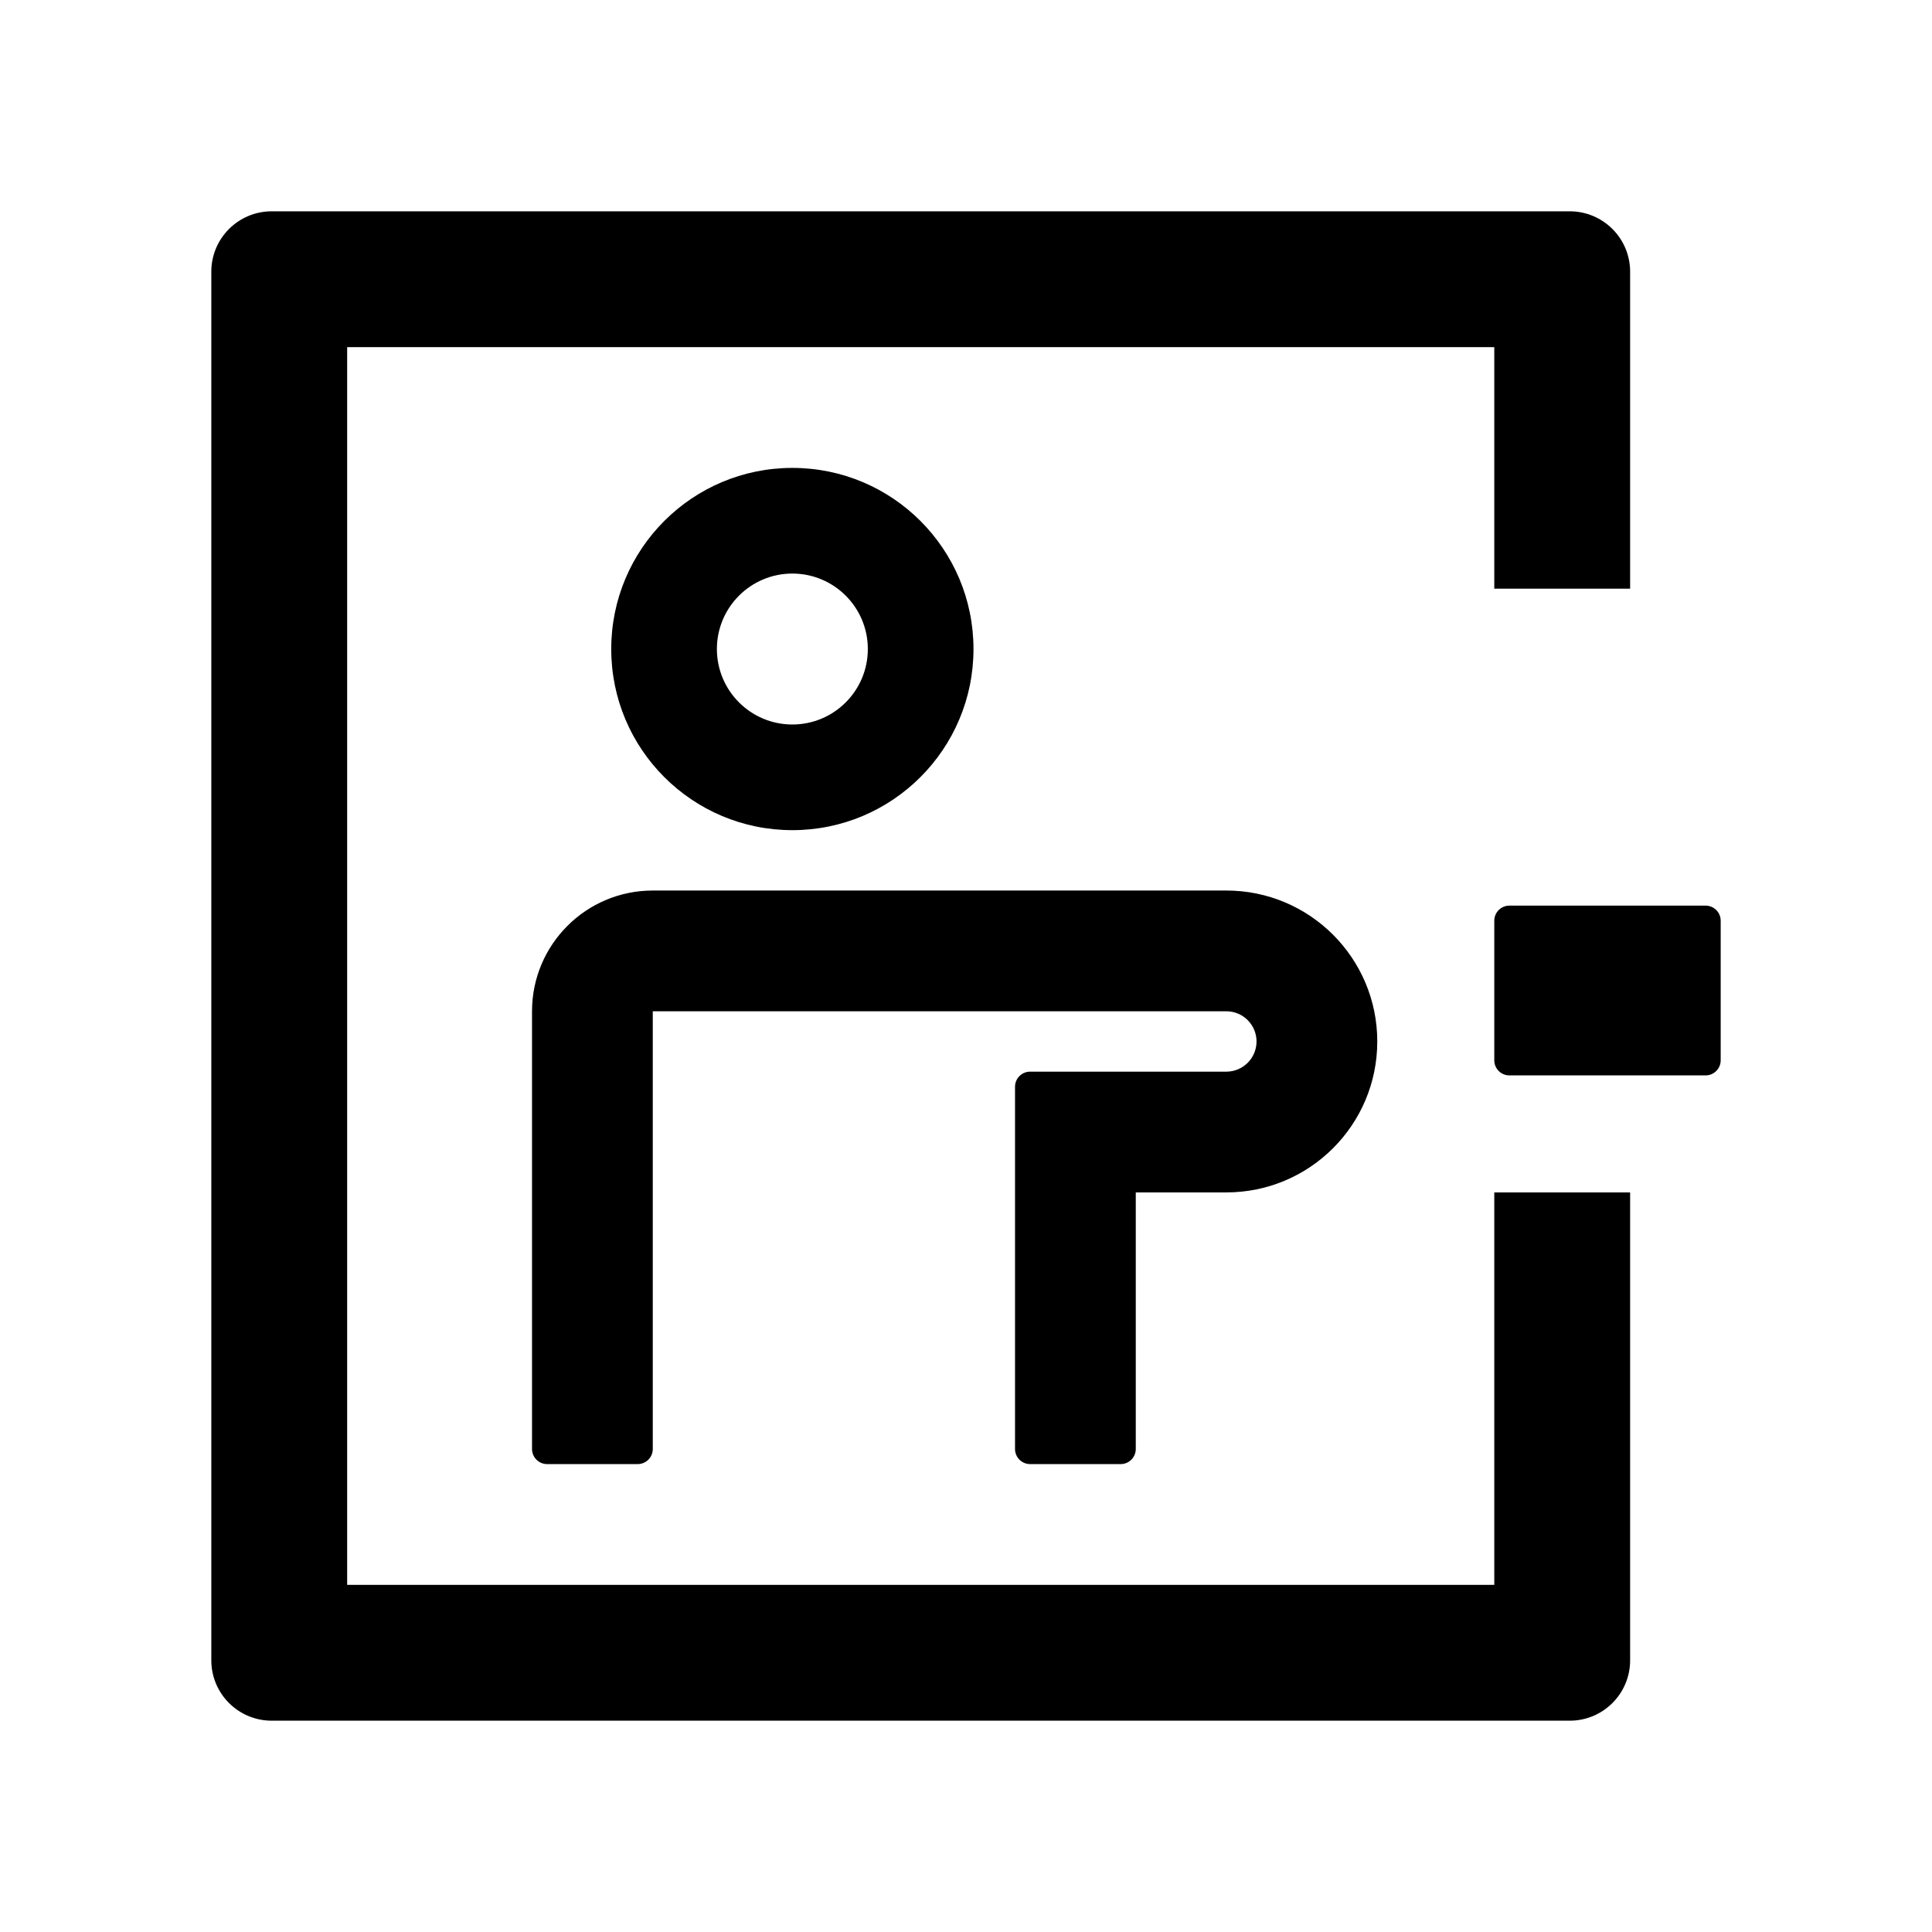
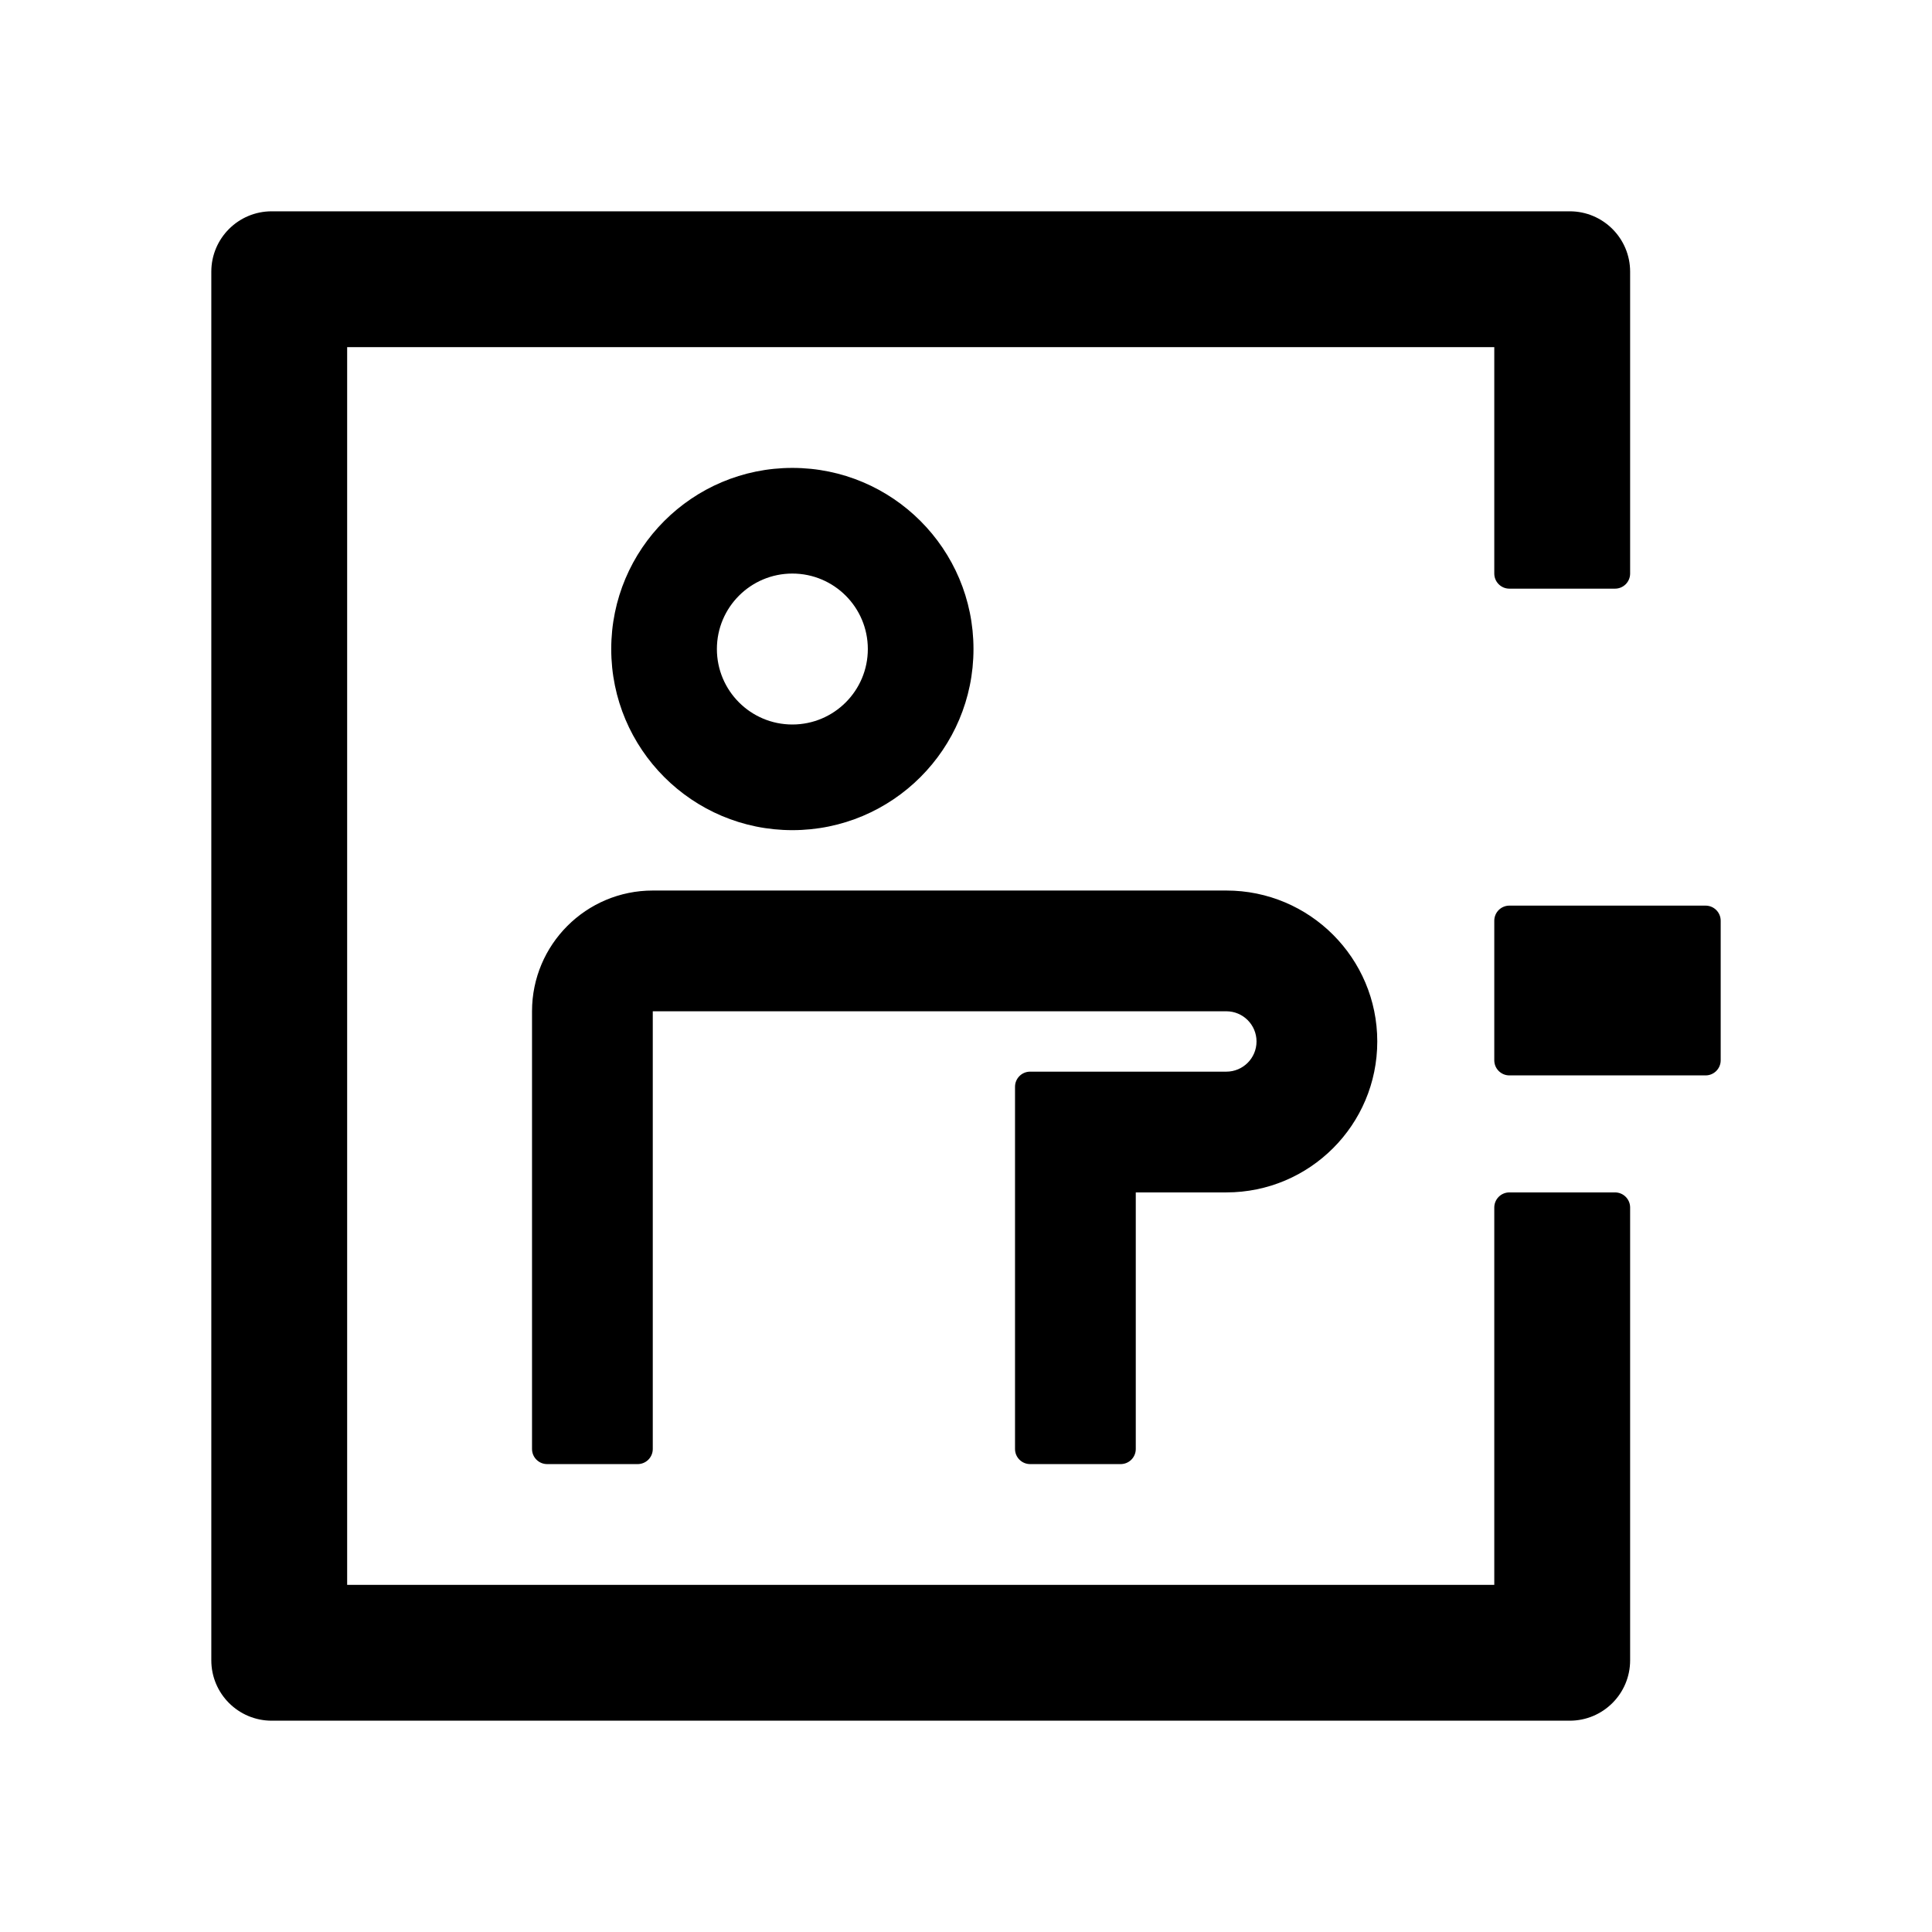
- <svg xmlns="http://www.w3.org/2000/svg" t="1677989564436" class="icon" viewBox="0 0 1024 1024" version="1.1" p-id="2632" width="200" height="200">
-   <path d="M832 112a32 32 0 0 1 32 32v168h-72V184H184v656h608V632h72v248a32 32 0 0 1-32 32H144a32 32 0 0 1-32-32V144a32 32 0 0 1 32-32h688zM649.984 472a80 80 0 0 1 0 160h-48v136a8 8 0 0 1-8 8h-48a8 8 0 0 1-8-8V576c0-4.416 3.584-8 8-8h104a16 16 0 1 0 0-32h-304v232a8 8 0 0 1-8 8h-48a8 8 0 0 1-8-8V536a64 64 0 0 1 64-64h304zM904 480c4.416 0 8 3.584 8 8v73.984a8 8 0 0 1-8 8H800a8 8 0 0 1-8-8V488c0-4.416 3.584-8 8-8h104zM419.968 248a96 96 0 1 1 0 192 96 96 0 0 1 0-192z m0 56a40 40 0 1 0 0 80 40 40 0 0 0 0-80z" p-id="2633" />
+ <svg xmlns="http://www.w3.org/2000/svg" t="1679050511209" class="icon" viewBox="0 0 1024 1024" version="1.1" p-id="3666" width="200" height="200">
+   <path d="M832 112a32 32 0 0 1 32 32v160a8 8 0 0 1-8 8h-56a8 8 0 0 1-8-8V184H184v656h608V640c0-4.416 3.584-8 8-8h56c4.416 0 8 3.584 8 8v240a32 32 0 0 1-32 32H144a32 32 0 0 1-32-32V144a32 32 0 0 1 32-32h688zM649.984 472a80 80 0 0 1 0 160h-48v136a8 8 0 0 1-8 8h-48a8 8 0 0 1-8-8V576c0-4.416 3.584-8 8-8h104a16 16 0 1 0 0-32h-304v232a8 8 0 0 1-8 8h-48a8 8 0 0 1-8-8V536a64 64 0 0 1 64-64h304zM904 480c4.416 0 8 3.584 8 8v73.984a8 8 0 0 1-8 8H800a8 8 0 0 1-8-8V488c0-4.416 3.584-8 8-8h104zM419.968 248a96 96 0 1 1 0 192 96 96 0 0 1 0-192z m0 56a40 40 0 1 0 0 80 40 40 0 0 0 0-80z" p-id="3667" />
</svg>
